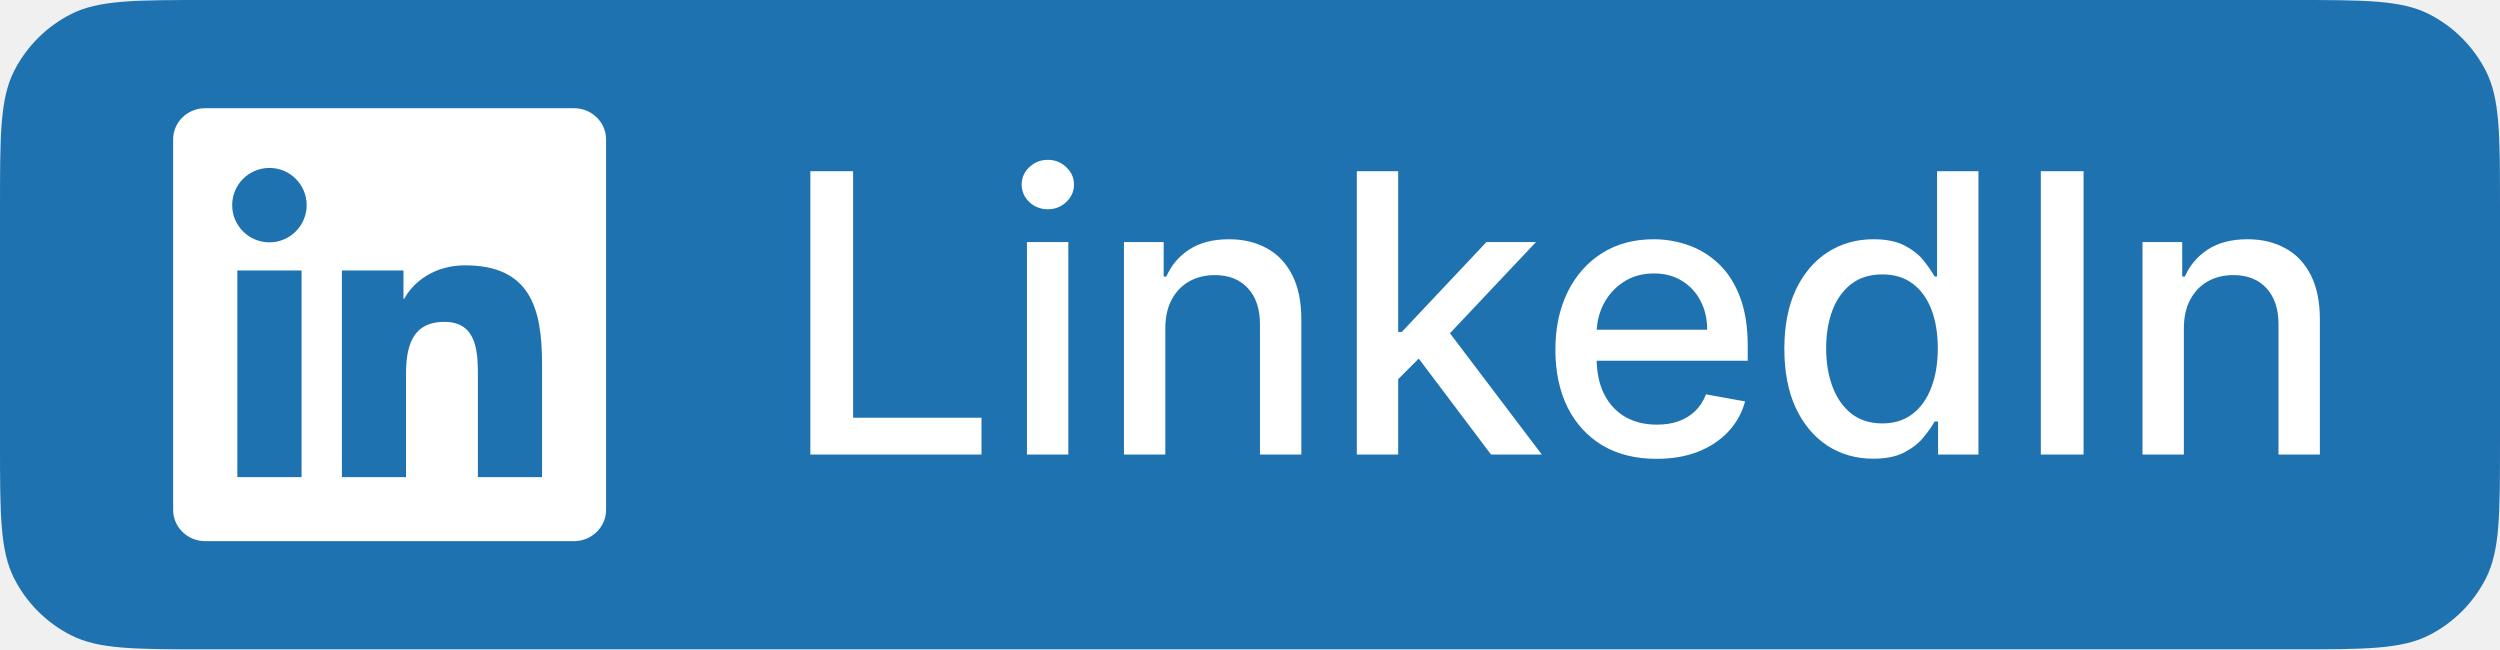
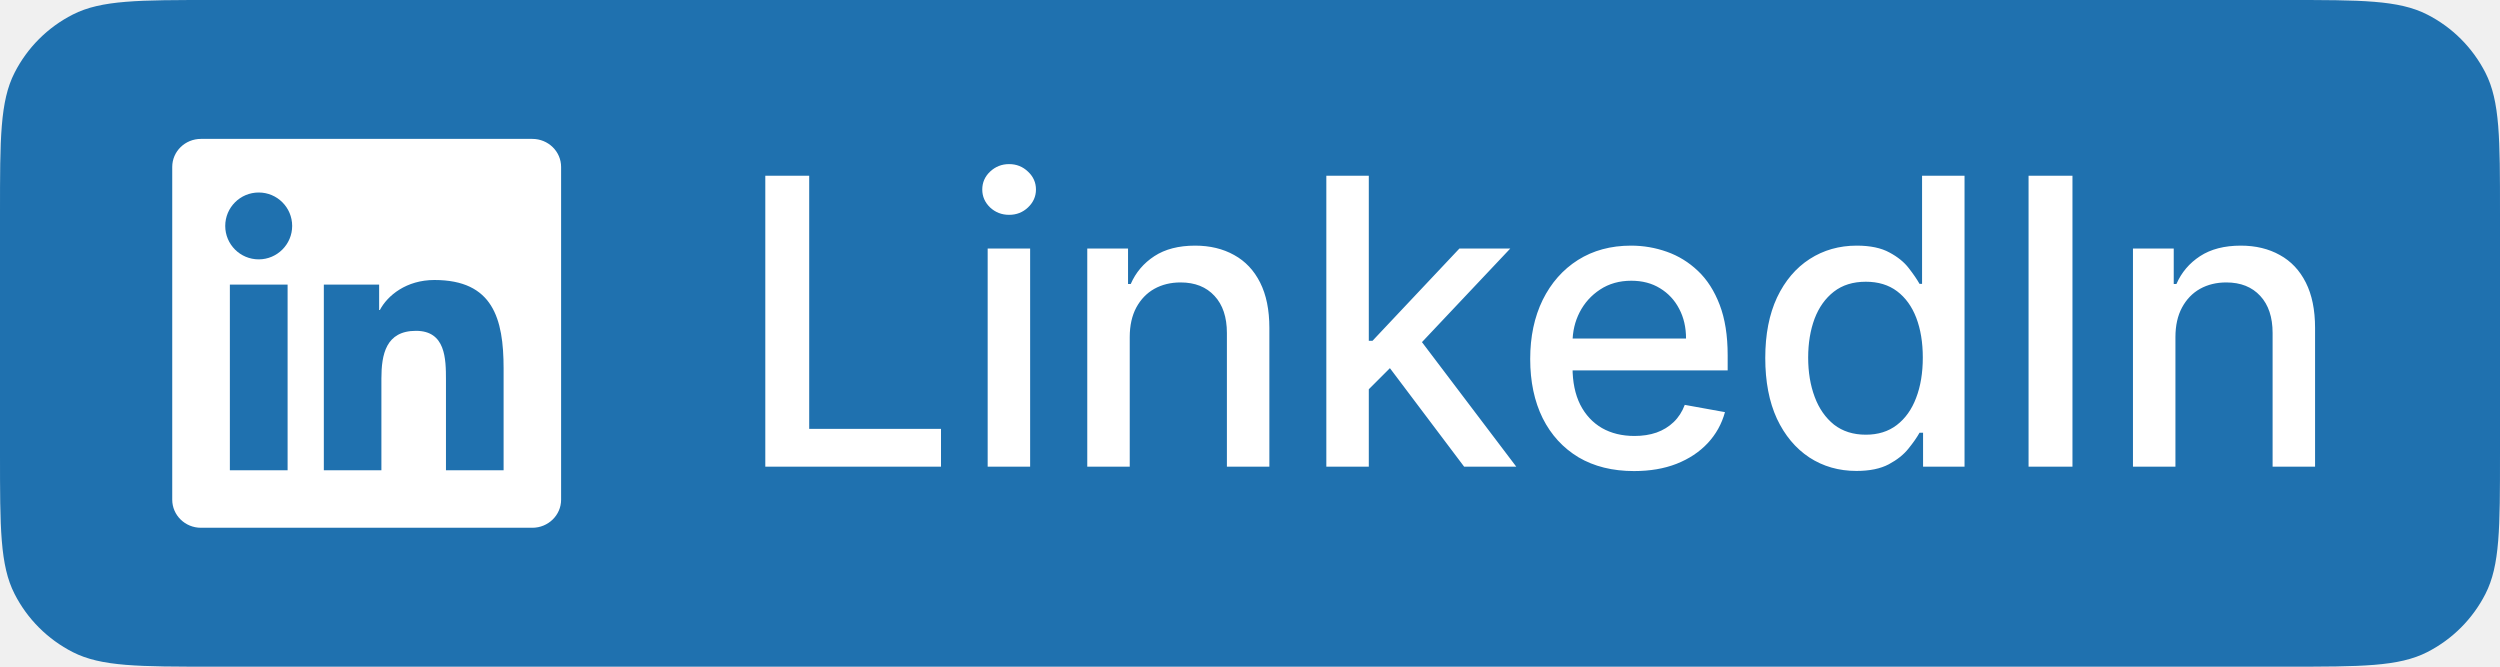
- <svg xmlns="http://www.w3.org/2000/svg" width="77" height="20" viewBox="0 0 77 20" fill="none">
-   <path d="M0 6.4C0 4.16 0 3.04 0.436 2.184C0.819 1.431 1.431 0.819 2.184 0.436C3.04 0 4.16 0 6.4 0H70.6C72.84 0 73.96 0 74.816 0.436C75.569 0.819 76.18 1.431 76.564 2.184C77 3.04 77 4.16 77 6.4V13.6C77 15.84 77 16.96 76.564 17.816C76.18 18.569 75.569 19.18 74.816 19.564C73.96 20 72.84 20 70.6 20H6.4C4.16 20 3.04 20 2.184 19.564C1.431 19.18 0.819 18.569 0.436 17.816C0 16.96 0 15.84 0 13.6V6.4Z" fill="#1F72B0" />
-   <path d="M17.68 3.333H6.318C5.773 3.333 5.333 3.763 5.333 4.294V15.703C5.333 16.234 5.773 16.667 6.318 16.667H17.68C18.224 16.667 18.667 16.234 18.667 15.706V4.294C18.667 3.763 18.224 3.333 17.68 3.333ZM9.289 14.695H7.31V8.331H9.289V14.695ZM8.3 7.464C7.664 7.464 7.151 6.951 7.151 6.318C7.151 5.685 7.664 5.172 8.3 5.172C8.932 5.172 9.445 5.685 9.445 6.318C9.445 6.948 8.932 7.464 8.3 7.464ZM16.695 14.695H14.719V11.602C14.719 10.865 14.706 9.914 13.69 9.914C12.662 9.914 12.505 10.719 12.505 11.55V14.695H10.531V8.331H12.427V9.201H12.453C12.716 8.701 13.362 8.172 14.323 8.172C16.326 8.172 16.695 9.49 16.695 11.203V14.695Z" fill="white" />
-   <path d="M24.959 14V5.273H26.276V12.867H30.23V14H24.959ZM31.63 14V7.455H32.904V14H31.63ZM32.273 6.445C32.052 6.445 31.861 6.371 31.702 6.223C31.546 6.072 31.468 5.893 31.468 5.686C31.468 5.476 31.546 5.297 31.702 5.149C31.861 4.999 32.052 4.923 32.273 4.923C32.495 4.923 32.684 4.999 32.84 5.149C32.999 5.297 33.079 5.476 33.079 5.686C33.079 5.893 32.999 6.072 32.84 6.223C32.684 6.371 32.495 6.445 32.273 6.445ZM35.892 10.114V14H34.618V7.455H35.841V8.52H35.922C36.073 8.173 36.309 7.895 36.63 7.685C36.953 7.474 37.361 7.369 37.853 7.369C38.299 7.369 38.689 7.463 39.025 7.651C39.36 7.835 39.62 8.111 39.804 8.477C39.989 8.844 40.081 9.297 40.081 9.837V14H38.807V9.99C38.807 9.516 38.684 9.145 38.436 8.878C38.189 8.608 37.85 8.473 37.418 8.473C37.123 8.473 36.86 8.537 36.63 8.665C36.402 8.793 36.222 8.98 36.088 9.227C35.958 9.472 35.892 9.767 35.892 10.114ZM42.962 11.78L42.953 10.224H43.175L45.783 7.455H47.309L44.334 10.608H44.134L42.962 11.78ZM41.79 14V5.273H43.064V14H41.79ZM45.924 14L43.58 10.889L44.458 9.999L47.488 14H45.924ZM51.021 14.132C50.376 14.132 49.821 13.994 49.355 13.719C48.892 13.44 48.534 13.05 48.281 12.547C48.031 12.041 47.906 11.449 47.906 10.77C47.906 10.099 48.031 9.509 48.281 8.997C48.534 8.486 48.886 8.087 49.338 7.8C49.793 7.513 50.324 7.369 50.932 7.369C51.301 7.369 51.659 7.43 52.006 7.553C52.352 7.675 52.663 7.866 52.939 8.128C53.215 8.389 53.432 8.729 53.591 9.146C53.75 9.561 53.83 10.065 53.83 10.659V11.111H48.626V10.156H52.581C52.581 9.821 52.513 9.524 52.376 9.266C52.24 9.004 52.048 8.798 51.801 8.648C51.557 8.497 51.27 8.422 50.94 8.422C50.582 8.422 50.27 8.51 50.003 8.686C49.739 8.859 49.534 9.087 49.389 9.368C49.247 9.646 49.176 9.949 49.176 10.276V11.021C49.176 11.459 49.253 11.831 49.406 12.138C49.562 12.445 49.78 12.679 50.058 12.841C50.337 13 50.662 13.079 51.034 13.079C51.276 13.079 51.496 13.046 51.695 12.977C51.894 12.906 52.065 12.801 52.21 12.662C52.355 12.523 52.466 12.351 52.543 12.146L53.749 12.364C53.652 12.719 53.479 13.03 53.229 13.297C52.981 13.561 52.67 13.767 52.295 13.915C51.923 14.06 51.499 14.132 51.021 14.132ZM57.694 14.128C57.165 14.128 56.694 13.993 56.279 13.723C55.867 13.45 55.543 13.062 55.307 12.56C55.074 12.054 54.958 11.447 54.958 10.74C54.958 10.033 55.076 9.428 55.311 8.925C55.55 8.422 55.877 8.037 56.291 7.77C56.706 7.503 57.176 7.369 57.702 7.369C58.108 7.369 58.435 7.438 58.682 7.574C58.932 7.707 59.125 7.864 59.262 8.043C59.401 8.222 59.509 8.379 59.586 8.516H59.662V5.273H60.936V14H59.692V12.982H59.586C59.509 13.121 59.398 13.28 59.253 13.459C59.111 13.638 58.915 13.794 58.665 13.928C58.415 14.061 58.091 14.128 57.694 14.128ZM57.975 13.041C58.341 13.041 58.651 12.945 58.904 12.751C59.159 12.555 59.353 12.284 59.483 11.938C59.617 11.591 59.684 11.188 59.684 10.727C59.684 10.273 59.618 9.875 59.488 9.534C59.357 9.193 59.165 8.928 58.912 8.737C58.659 8.547 58.347 8.452 57.975 8.452C57.591 8.452 57.272 8.551 57.016 8.75C56.76 8.949 56.567 9.22 56.436 9.564C56.309 9.908 56.245 10.296 56.245 10.727C56.245 11.165 56.31 11.558 56.441 11.908C56.571 12.257 56.765 12.534 57.02 12.739C57.279 12.94 57.597 13.041 57.975 13.041ZM64.174 5.273V14H62.857V5.273H64.174ZM67.263 10.114V14H65.989V7.455H67.212V8.52H67.293C67.444 8.173 67.68 7.895 68.001 7.685C68.325 7.474 68.732 7.369 69.224 7.369C69.67 7.369 70.06 7.463 70.396 7.651C70.731 7.835 70.991 8.111 71.175 8.477C71.36 8.844 71.452 9.297 71.452 9.837V14H70.178V9.99C70.178 9.516 70.055 9.145 69.808 8.878C69.56 8.608 69.221 8.473 68.789 8.473C68.494 8.473 68.231 8.537 68.001 8.665C67.773 8.793 67.593 8.98 67.46 9.227C67.329 9.472 67.263 9.767 67.263 10.114Z" fill="white" />
+ <svg xmlns="http://www.w3.org/2000/svg" width="75" height="20" viewBox="0 0 75 20" fill="none">
+   <path d="M0 6.4C0 4.16 0 3.04 0.436 2.184C0.819 1.431 1.431 0.819 2.184 0.436C3.04 0 4.16 0 6.4 0H68.6C70.84 0 71.96 0 72.816 0.436C73.569 0.819 74.18 1.431 74.564 2.184C75 3.04 75 4.16 75 6.4V13.6C75 15.84 75 16.96 74.564 17.816C74.18 18.569 73.569 19.18 72.816 19.564C71.96 20 70.84 20 68.6 20H6.4C4.16 20 3.04 20 2.184 19.564C1.431 19.18 0.819 18.569 0.436 17.816C0 16.96 0 15.84 0 13.6V6.4Z" fill="#1F71AF" />
+   <path d="M15.97 4.167H6.028C5.552 4.167 5.167 4.543 5.167 5.008V14.99C5.167 15.455 5.552 15.833 6.028 15.833H15.97C16.446 15.833 16.833 15.455 16.833 14.992V5.008C16.833 4.543 16.446 4.167 15.97 4.167ZM8.628 14.108H6.896V8.539H8.628V14.108ZM7.762 7.781C7.206 7.781 6.757 7.332 6.757 6.778C6.757 6.224 7.206 5.775 7.762 5.775C8.316 5.775 8.765 6.224 8.765 6.778C8.765 7.329 8.316 7.781 7.762 7.781ZM15.108 14.108H13.379V11.401C13.379 10.757 13.367 9.925 12.479 9.925C11.579 9.925 11.442 10.629 11.442 11.356V14.108H9.715V8.539H11.374V9.3H11.396C11.627 8.863 12.192 8.4 13.033 8.4C14.785 8.4 15.108 9.553 15.108 11.053V14.108Z" fill="white" />
+   <path d="M22.959 14V5.273H24.276V12.867H28.23V14H22.959ZM29.63 14V7.455H30.904V14H29.63ZM30.273 6.445C30.052 6.445 29.861 6.371 29.702 6.223C29.546 6.072 29.468 5.893 29.468 5.686C29.468 5.476 29.546 5.297 29.702 5.149C29.861 4.999 30.052 4.923 30.273 4.923C30.495 4.923 30.684 4.999 30.84 5.149C30.999 5.297 31.079 5.476 31.079 5.686C31.079 5.893 30.999 6.072 30.84 6.223C30.684 6.371 30.495 6.445 30.273 6.445ZM33.892 10.114V14H32.618V7.455H33.841V8.52H33.922C34.073 8.173 34.309 7.895 34.63 7.685C34.953 7.474 35.361 7.369 35.853 7.369C36.299 7.369 36.689 7.463 37.025 7.651C37.36 7.835 37.62 8.111 37.804 8.477C37.989 8.844 38.081 9.297 38.081 9.837V14H36.807V9.99C36.807 9.516 36.684 9.145 36.436 8.878C36.189 8.608 35.85 8.473 35.418 8.473C35.123 8.473 34.86 8.537 34.63 8.665C34.402 8.793 34.222 8.98 34.088 9.227C33.958 9.472 33.892 9.767 33.892 10.114ZM40.962 11.78L40.953 10.224H41.175L43.783 7.455H45.309L42.334 10.608H42.134L40.962 11.78ZM39.79 14V5.273H41.064V14H39.79ZM43.924 14L41.58 10.889L42.458 9.999L45.488 14H43.924ZM49.021 14.132C48.376 14.132 47.821 13.994 47.355 13.719C46.892 13.44 46.534 13.05 46.281 12.547C46.031 12.041 45.906 11.449 45.906 10.77C45.906 10.099 46.031 9.509 46.281 8.997C46.534 8.486 46.886 8.087 47.338 7.8C47.793 7.513 48.324 7.369 48.932 7.369C49.301 7.369 49.659 7.43 50.006 7.553C50.352 7.675 50.663 7.866 50.939 8.128C51.215 8.389 51.432 8.729 51.591 9.146C51.75 9.561 51.83 10.065 51.83 10.659V11.111H46.626V10.156H50.581C50.581 9.821 50.513 9.524 50.376 9.266C50.24 9.004 50.048 8.798 49.801 8.648C49.557 8.497 49.27 8.422 48.94 8.422C48.582 8.422 48.27 8.51 48.003 8.686C47.739 8.859 47.534 9.087 47.389 9.368C47.247 9.646 47.176 9.949 47.176 10.276V11.021C47.176 11.459 47.253 11.831 47.406 12.138C47.562 12.445 47.78 12.679 48.058 12.841C48.337 13 48.662 13.079 49.034 13.079C49.276 13.079 49.496 13.046 49.695 12.977C49.894 12.906 50.065 12.801 50.21 12.662C50.355 12.523 50.466 12.351 50.543 12.146L51.749 12.364C51.652 12.719 51.479 13.03 51.229 13.297C50.981 13.561 50.67 13.767 50.295 13.915C49.923 14.06 49.499 14.132 49.021 14.132ZM55.694 14.128C55.165 14.128 54.694 13.993 54.279 13.723C53.867 13.45 53.543 13.062 53.307 12.56C53.074 12.054 52.958 11.447 52.958 10.74C52.958 10.033 53.076 9.428 53.311 8.925C53.55 8.422 53.877 8.037 54.291 7.77C54.706 7.503 55.176 7.369 55.702 7.369C56.108 7.369 56.435 7.438 56.682 7.574C56.932 7.707 57.125 7.864 57.262 8.043C57.401 8.222 57.509 8.379 57.586 8.516H57.662V5.273H58.936V14H57.692V12.982H57.586C57.509 13.121 57.398 13.28 57.253 13.459C57.111 13.638 56.915 13.794 56.665 13.928C56.415 14.061 56.091 14.128 55.694 14.128ZM55.975 13.041C56.341 13.041 56.651 12.945 56.904 12.751C57.159 12.555 57.353 12.284 57.483 11.938C57.617 11.591 57.684 11.188 57.684 10.727C57.684 10.273 57.618 9.875 57.488 9.534C57.357 9.193 57.165 8.928 56.912 8.737C56.659 8.547 56.347 8.452 55.975 8.452C55.591 8.452 55.272 8.551 55.016 8.75C54.76 8.949 54.567 9.22 54.436 9.564C54.309 9.908 54.245 10.296 54.245 10.727C54.245 11.165 54.31 11.558 54.441 11.908C54.571 12.257 54.765 12.534 55.02 12.739C55.279 12.94 55.597 13.041 55.975 13.041ZM62.174 5.273V14H60.857V5.273H62.174ZM65.263 10.114V14H63.989V7.455H65.212V8.52H65.293C65.444 8.173 65.68 7.895 66.001 7.685C66.325 7.474 66.732 7.369 67.224 7.369C67.67 7.369 68.06 7.463 68.396 7.651C68.731 7.835 68.991 8.111 69.175 8.477C69.36 8.844 69.452 9.297 69.452 9.837V14H68.178V9.99C68.178 9.516 68.055 9.145 67.808 8.878C67.56 8.608 67.221 8.473 66.789 8.473C66.494 8.473 66.231 8.537 66.001 8.665C65.773 8.793 65.593 8.98 65.46 9.227C65.329 9.472 65.263 9.767 65.263 10.114Z" fill="white" />
</svg>
